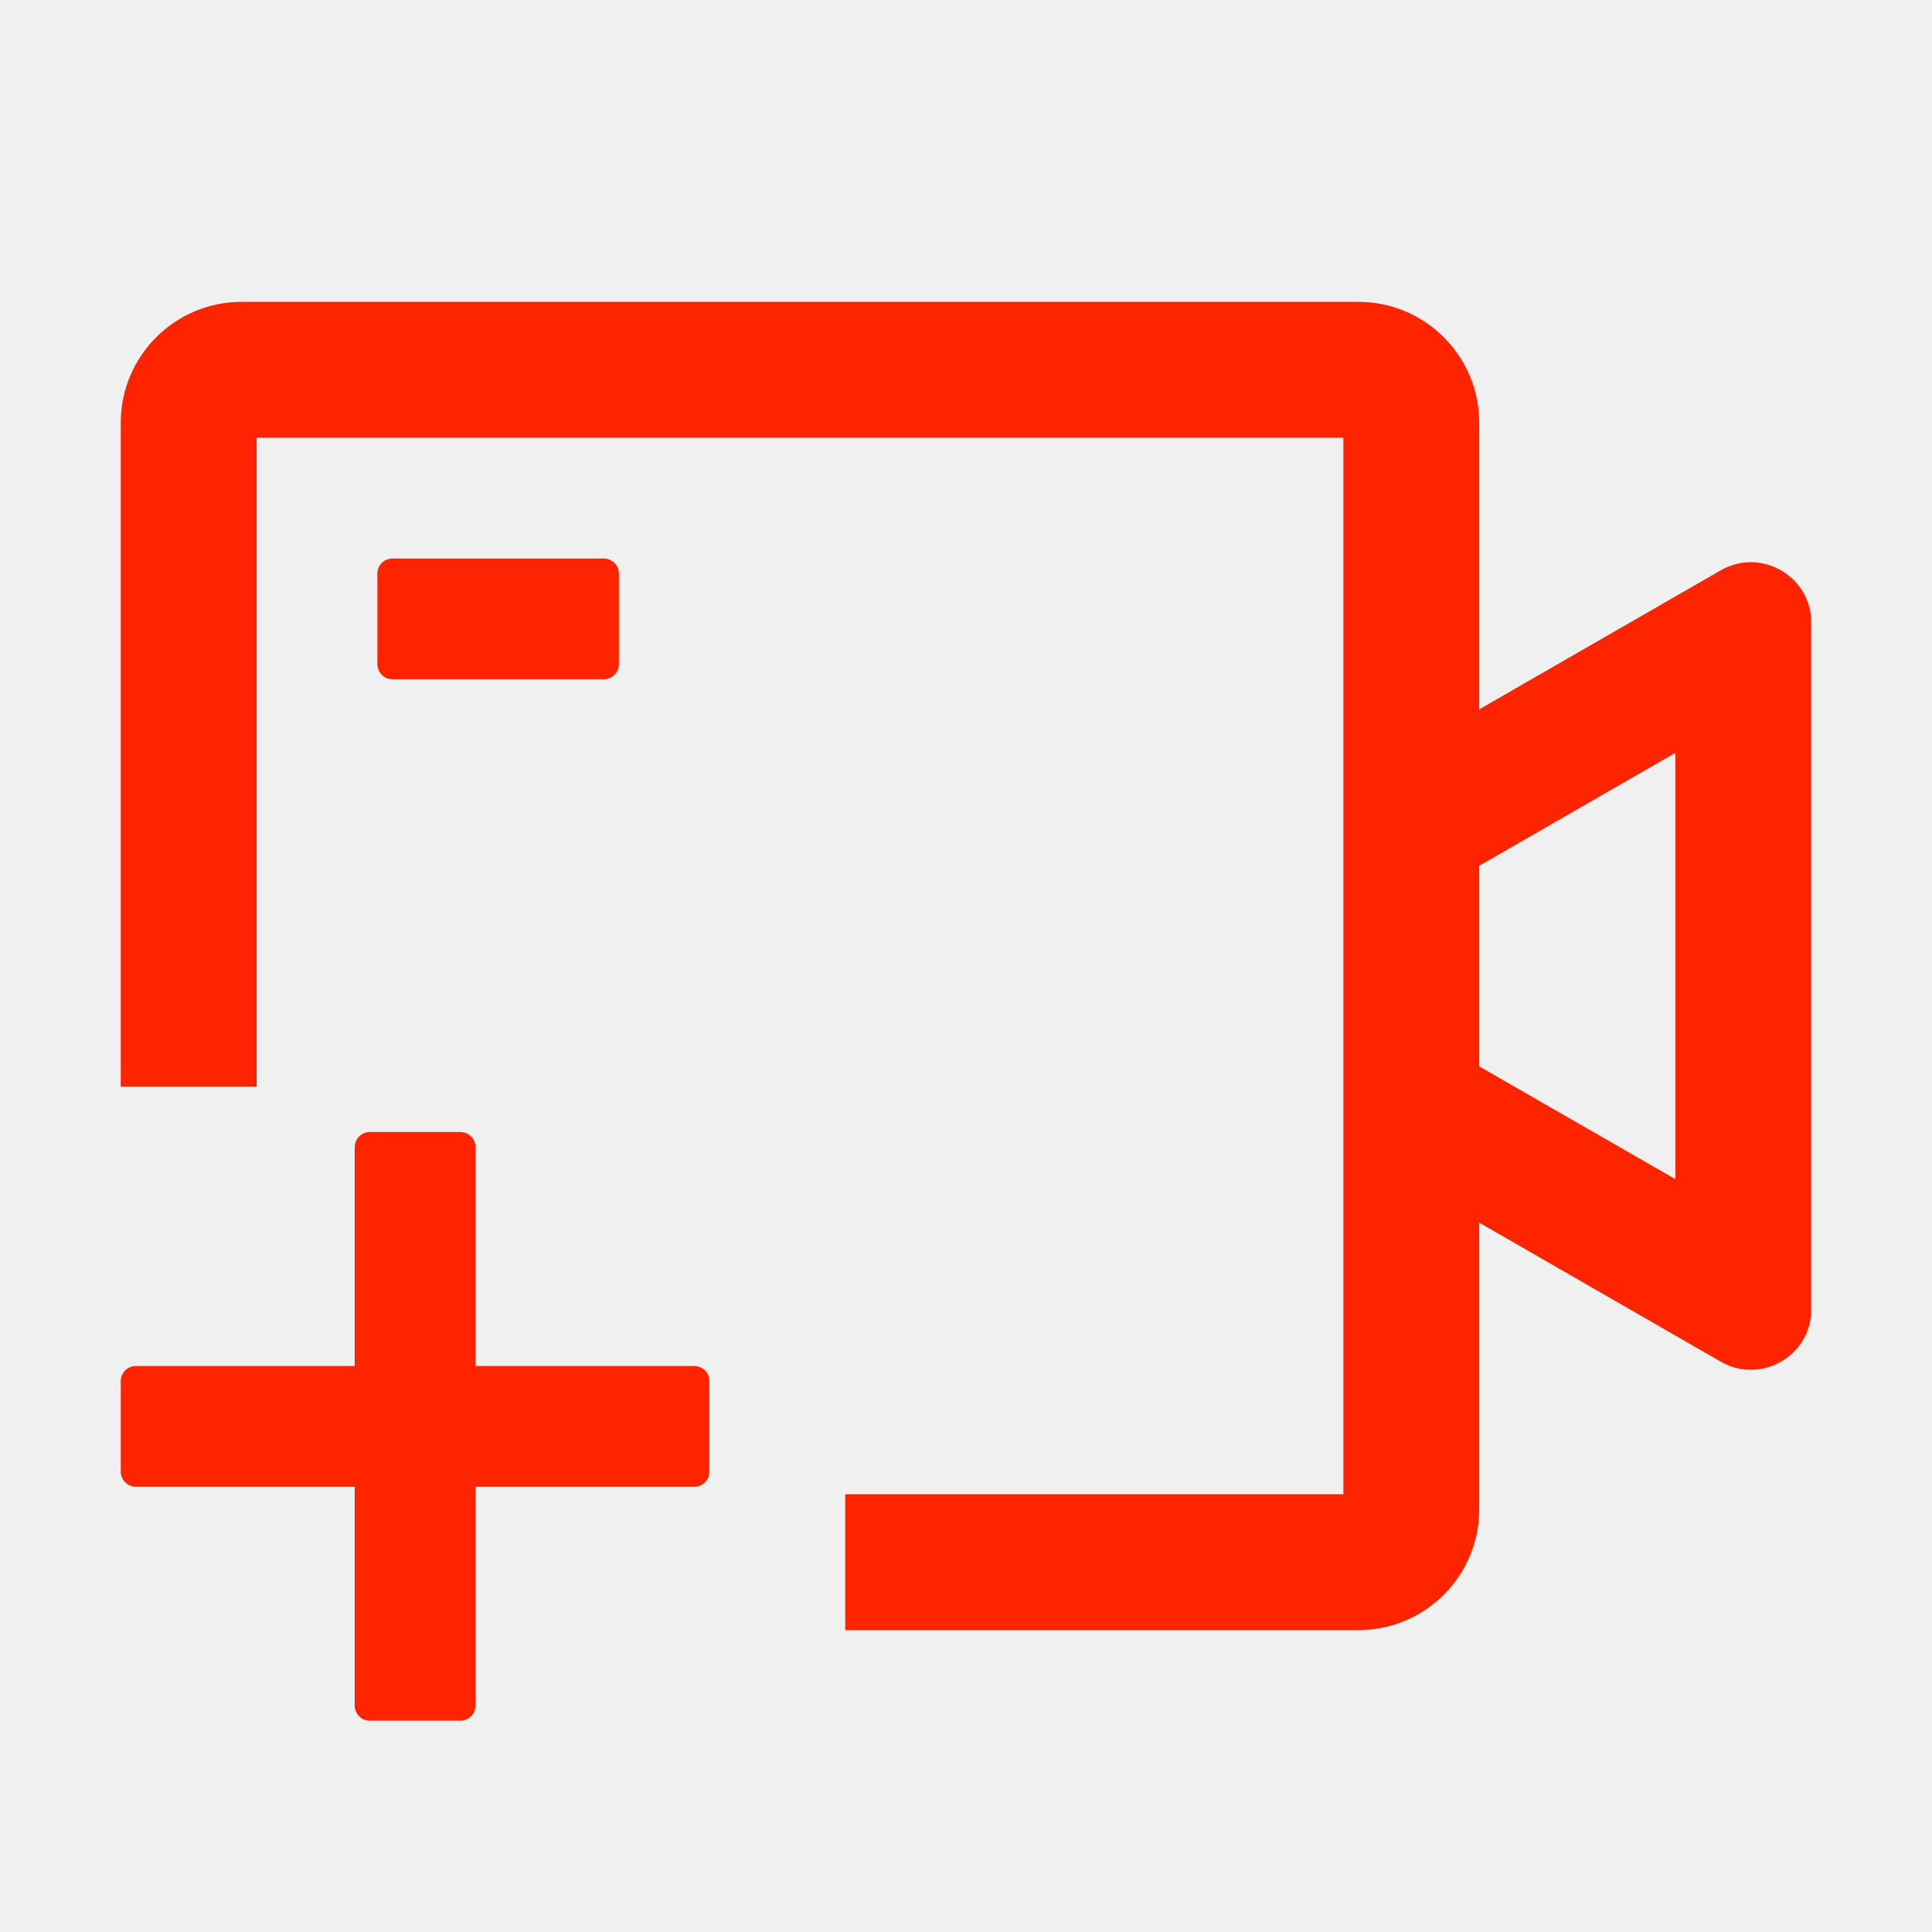
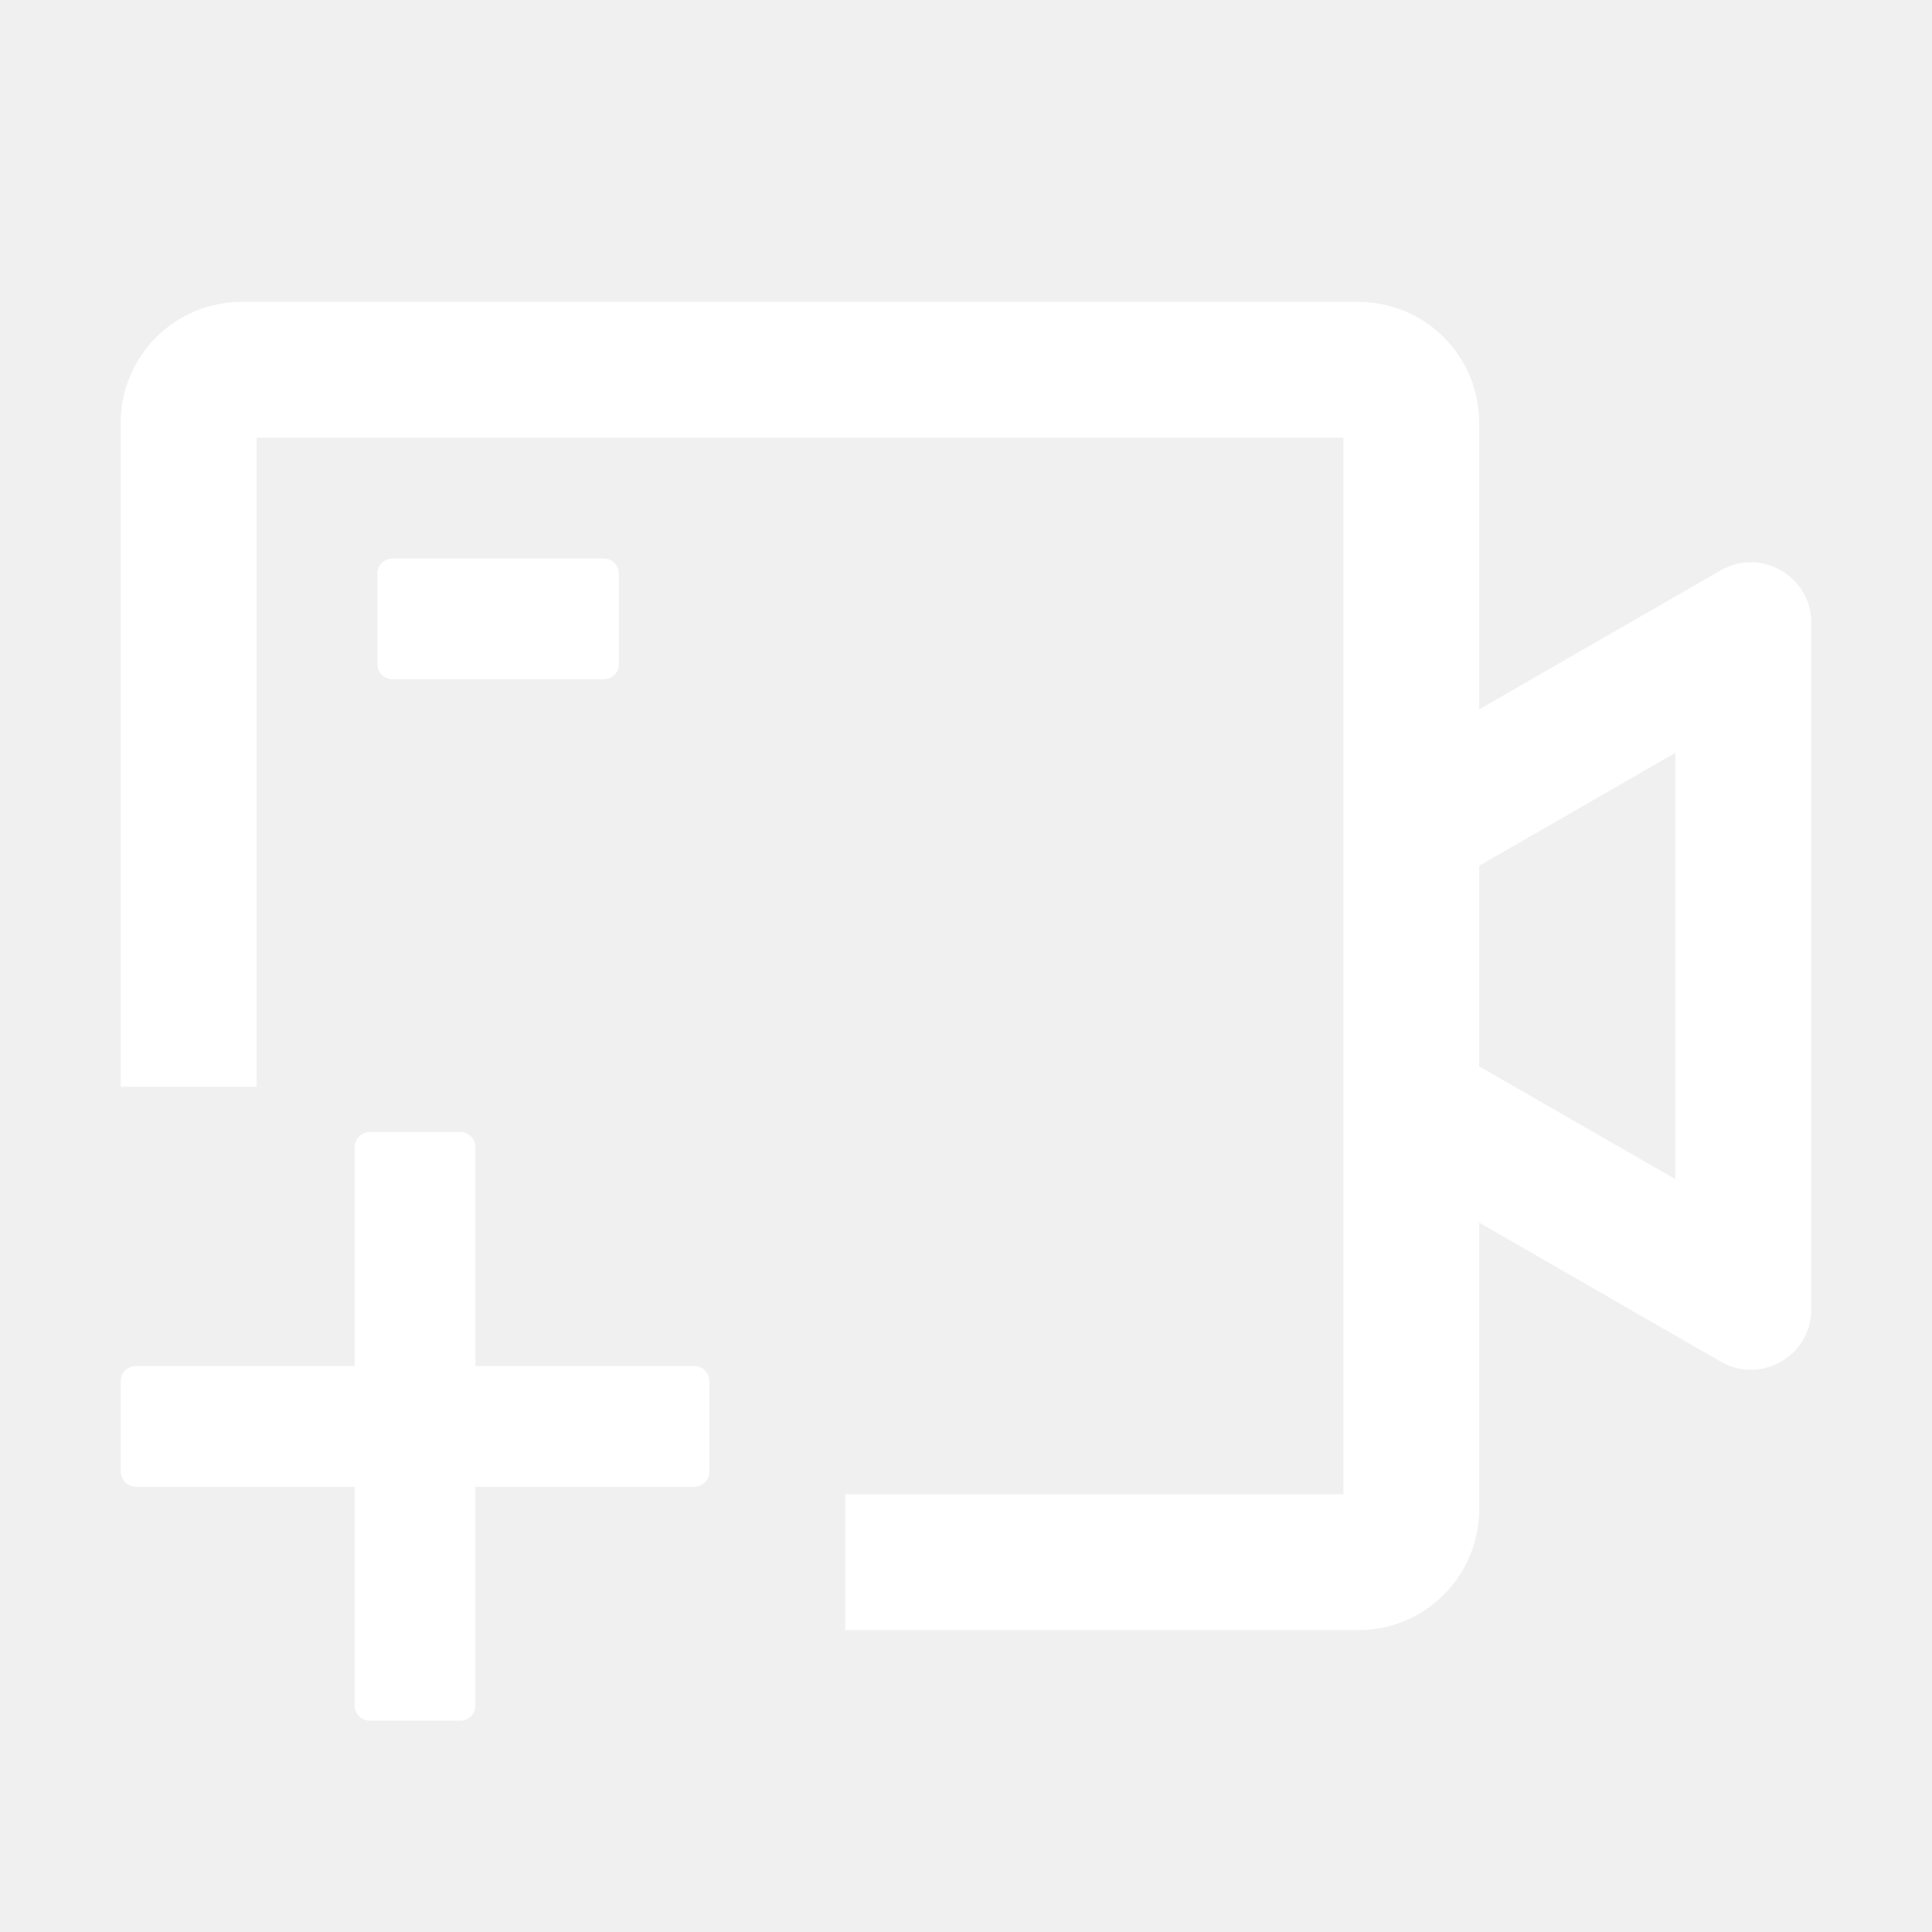
<svg xmlns="http://www.w3.org/2000/svg" width="24" height="24" viewBox="0 0 24 24" fill="none">
-   <path d="M8.625 16.969H5.906V14.25C5.906 14.147 5.822 14.062 5.719 14.062H4.594C4.491 14.062 4.406 14.147 4.406 14.25V16.969H1.688C1.584 16.969 1.5 17.053 1.5 17.156V18.281C1.5 18.384 1.584 18.469 1.688 18.469H4.406V21.188C4.406 21.291 4.491 21.375 4.594 21.375H5.719C5.822 21.375 5.906 21.291 5.906 21.188V18.469H8.625C8.728 18.469 8.812 18.384 8.812 18.281V17.156C8.812 17.053 8.728 16.969 8.625 16.969Z" fill="#FF2400" />
-   <path d="M21.375 7.085L18.375 8.812V5.25C18.375 4.423 17.702 3.75 16.875 3.75H3C2.173 3.75 1.5 4.423 1.5 5.25V13.5H3.188V5.438H16.688V18.562H10.5V20.25H16.875C17.702 20.25 18.375 19.577 18.375 18.75V15.188L21.375 16.915C21.874 17.203 22.5 16.842 22.5 16.268V7.734C22.5 7.158 21.874 6.797 21.375 7.085ZM20.812 14.648L18.375 13.247V10.755L20.812 9.352V14.648Z" fill="#FF2400" />
-   <path d="M7.5 8.438C7.603 8.438 7.688 8.353 7.688 8.25V7.125C7.688 7.022 7.603 6.938 7.5 6.938H4.875C4.772 6.938 4.688 7.022 4.688 7.125V8.25C4.688 8.353 4.772 8.438 4.875 8.438H7.5Z" fill="#FF2400" />
+   <path d="M8.625 16.969H5.906V14.25C5.906 14.147 5.822 14.062 5.719 14.062H4.594C4.491 14.062 4.406 14.147 4.406 14.25V16.969H1.688C1.584 16.969 1.5 17.053 1.5 17.156V18.281C1.5 18.384 1.584 18.469 1.688 18.469H4.406V21.188C4.406 21.291 4.491 21.375 4.594 21.375H5.719C5.822 21.375 5.906 21.291 5.906 21.188V18.469H8.625C8.728 18.469 8.812 18.384 8.812 18.281V17.156C8.812 17.053 8.728 16.969 8.625 16.969Z" fill="white" />
+   <path d="M21.375 7.085L18.375 8.812V5.25C18.375 4.423 17.702 3.75 16.875 3.75H3C2.173 3.75 1.5 4.423 1.5 5.25V13.5H3.188V5.438H16.688V18.562H10.5V20.25H16.875C17.702 20.25 18.375 19.577 18.375 18.75V15.188L21.375 16.915C21.874 17.203 22.5 16.842 22.5 16.268V7.734C22.5 7.158 21.874 6.797 21.375 7.085ZM20.812 14.648L18.375 13.247V10.755L20.812 9.352V14.648Z" fill="white" />
+   <path d="M7.5 8.438C7.603 8.438 7.688 8.353 7.688 8.25V7.125C7.688 7.022 7.603 6.938 7.5 6.938H4.875C4.772 6.938 4.688 7.022 4.688 7.125V8.25C4.688 8.353 4.772 8.438 4.875 8.438H7.5Z" fill="white" />
</svg>
